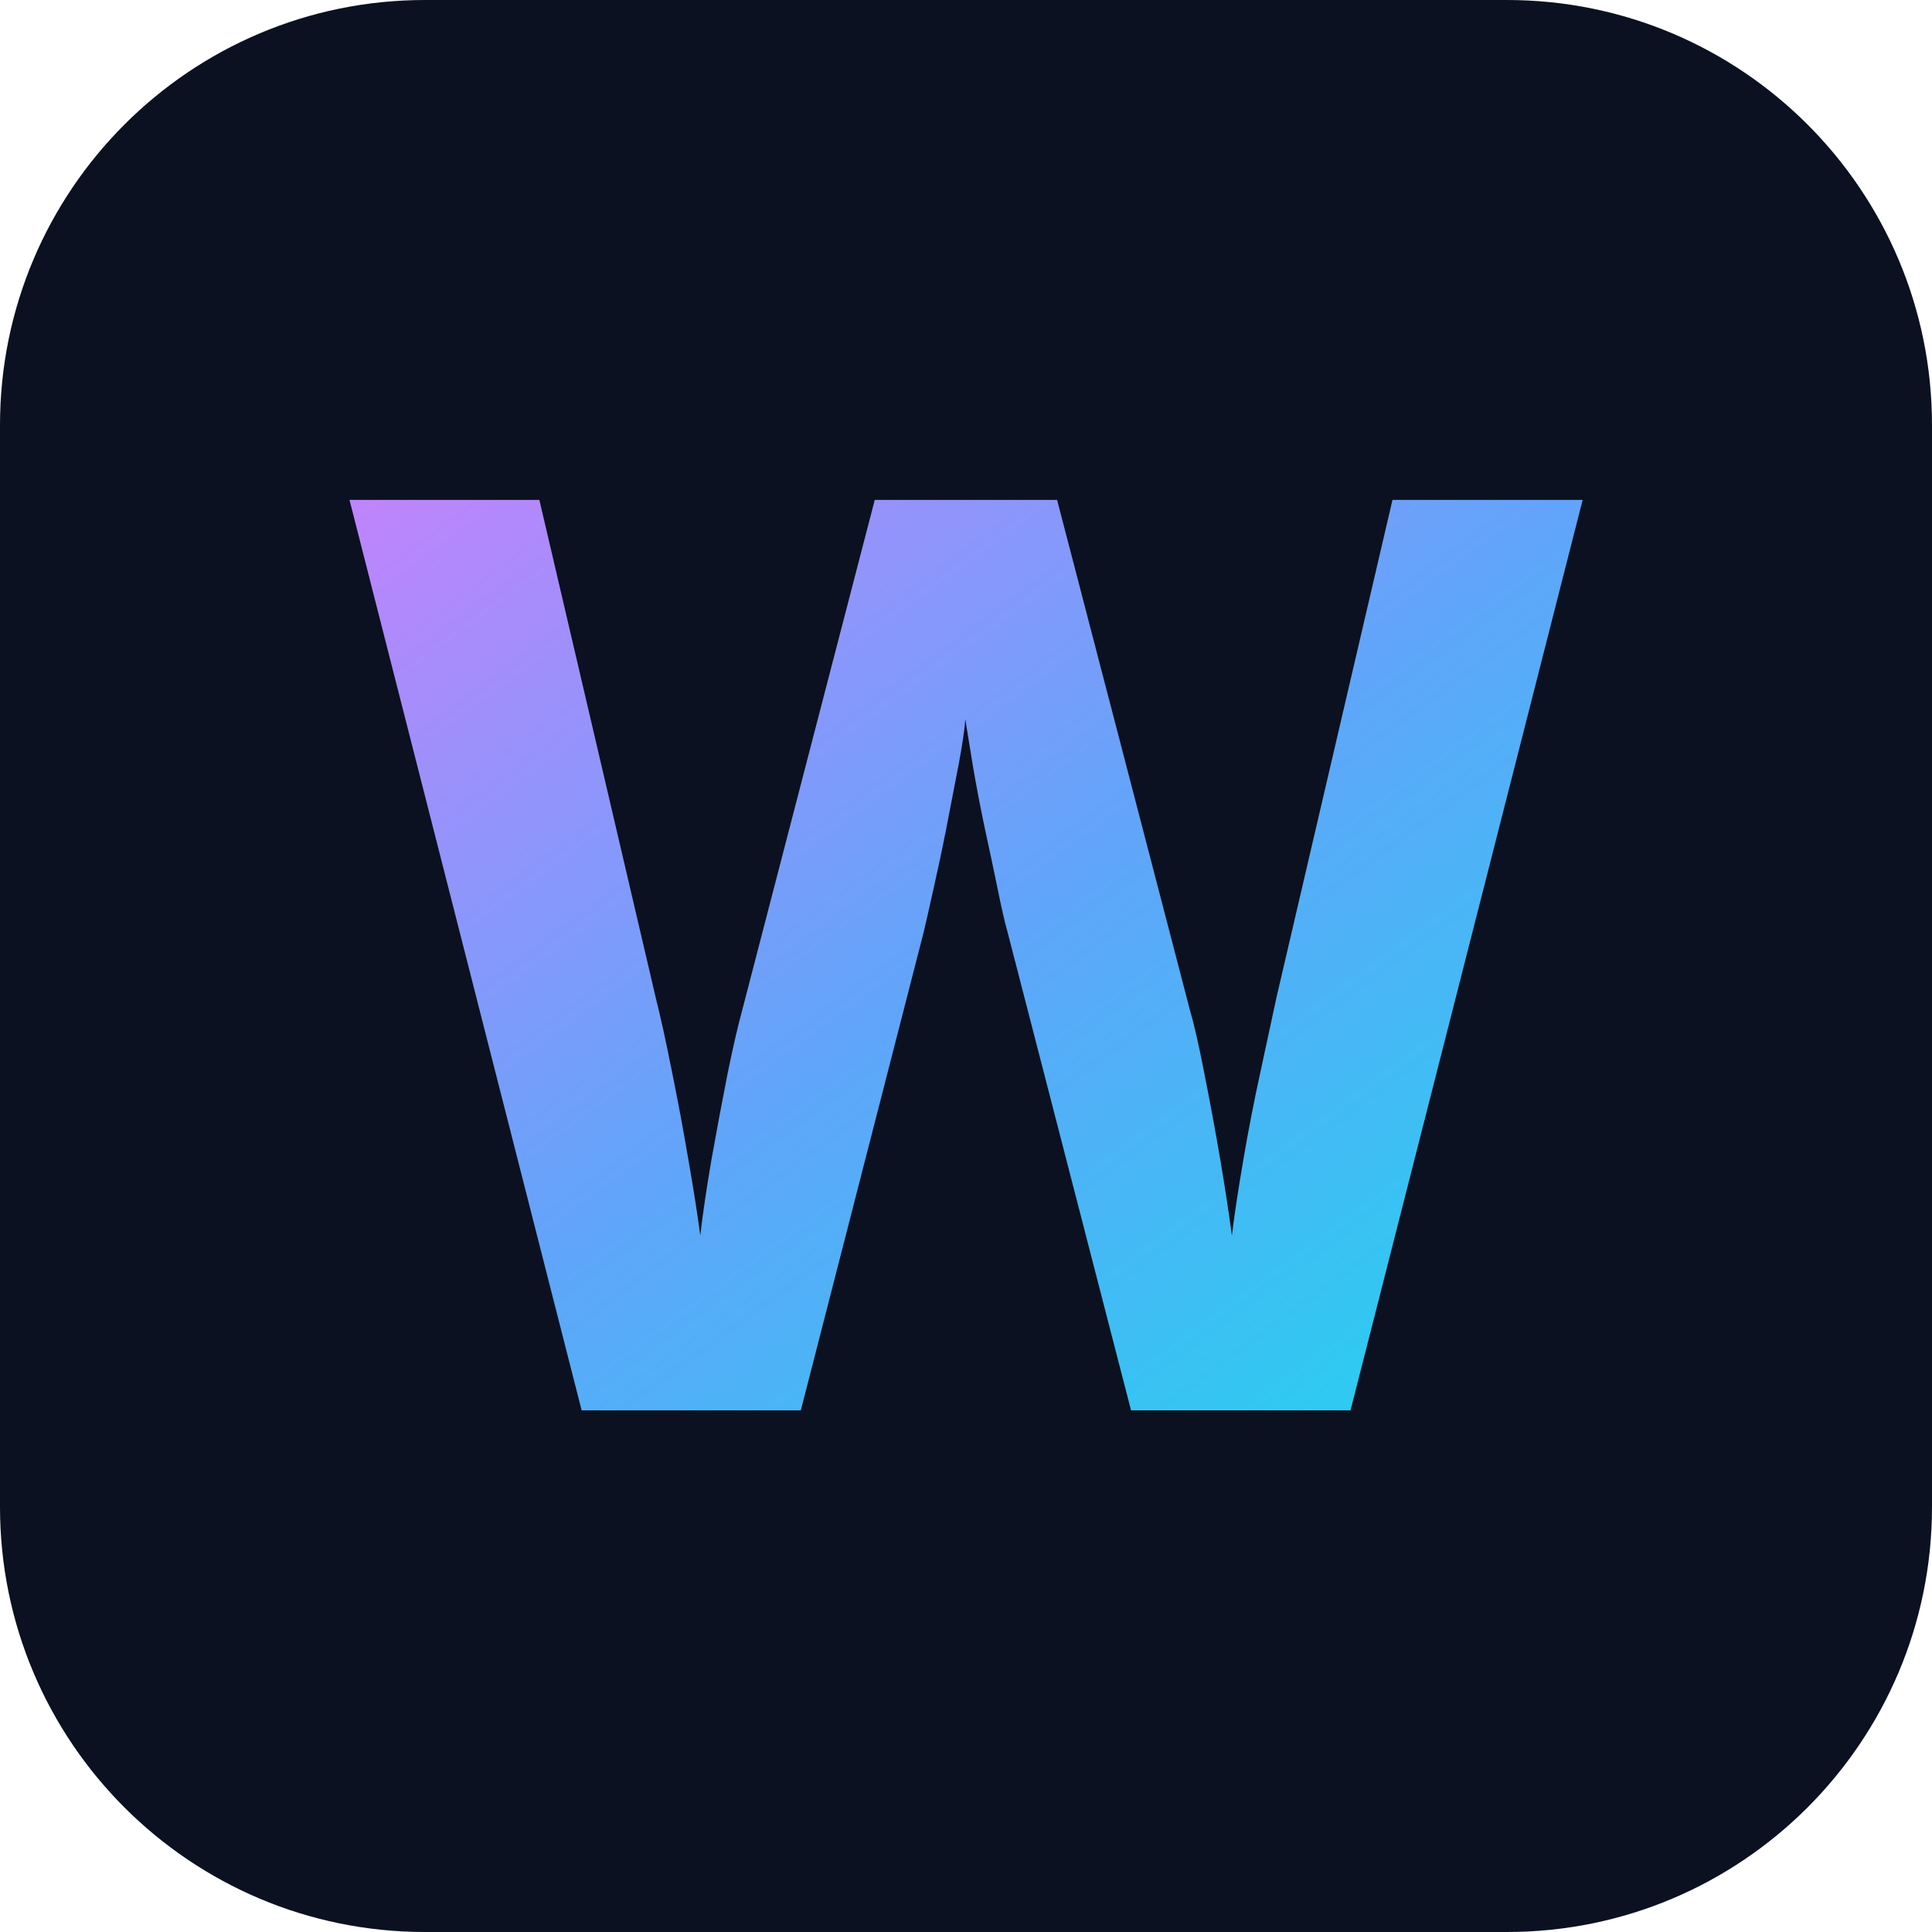
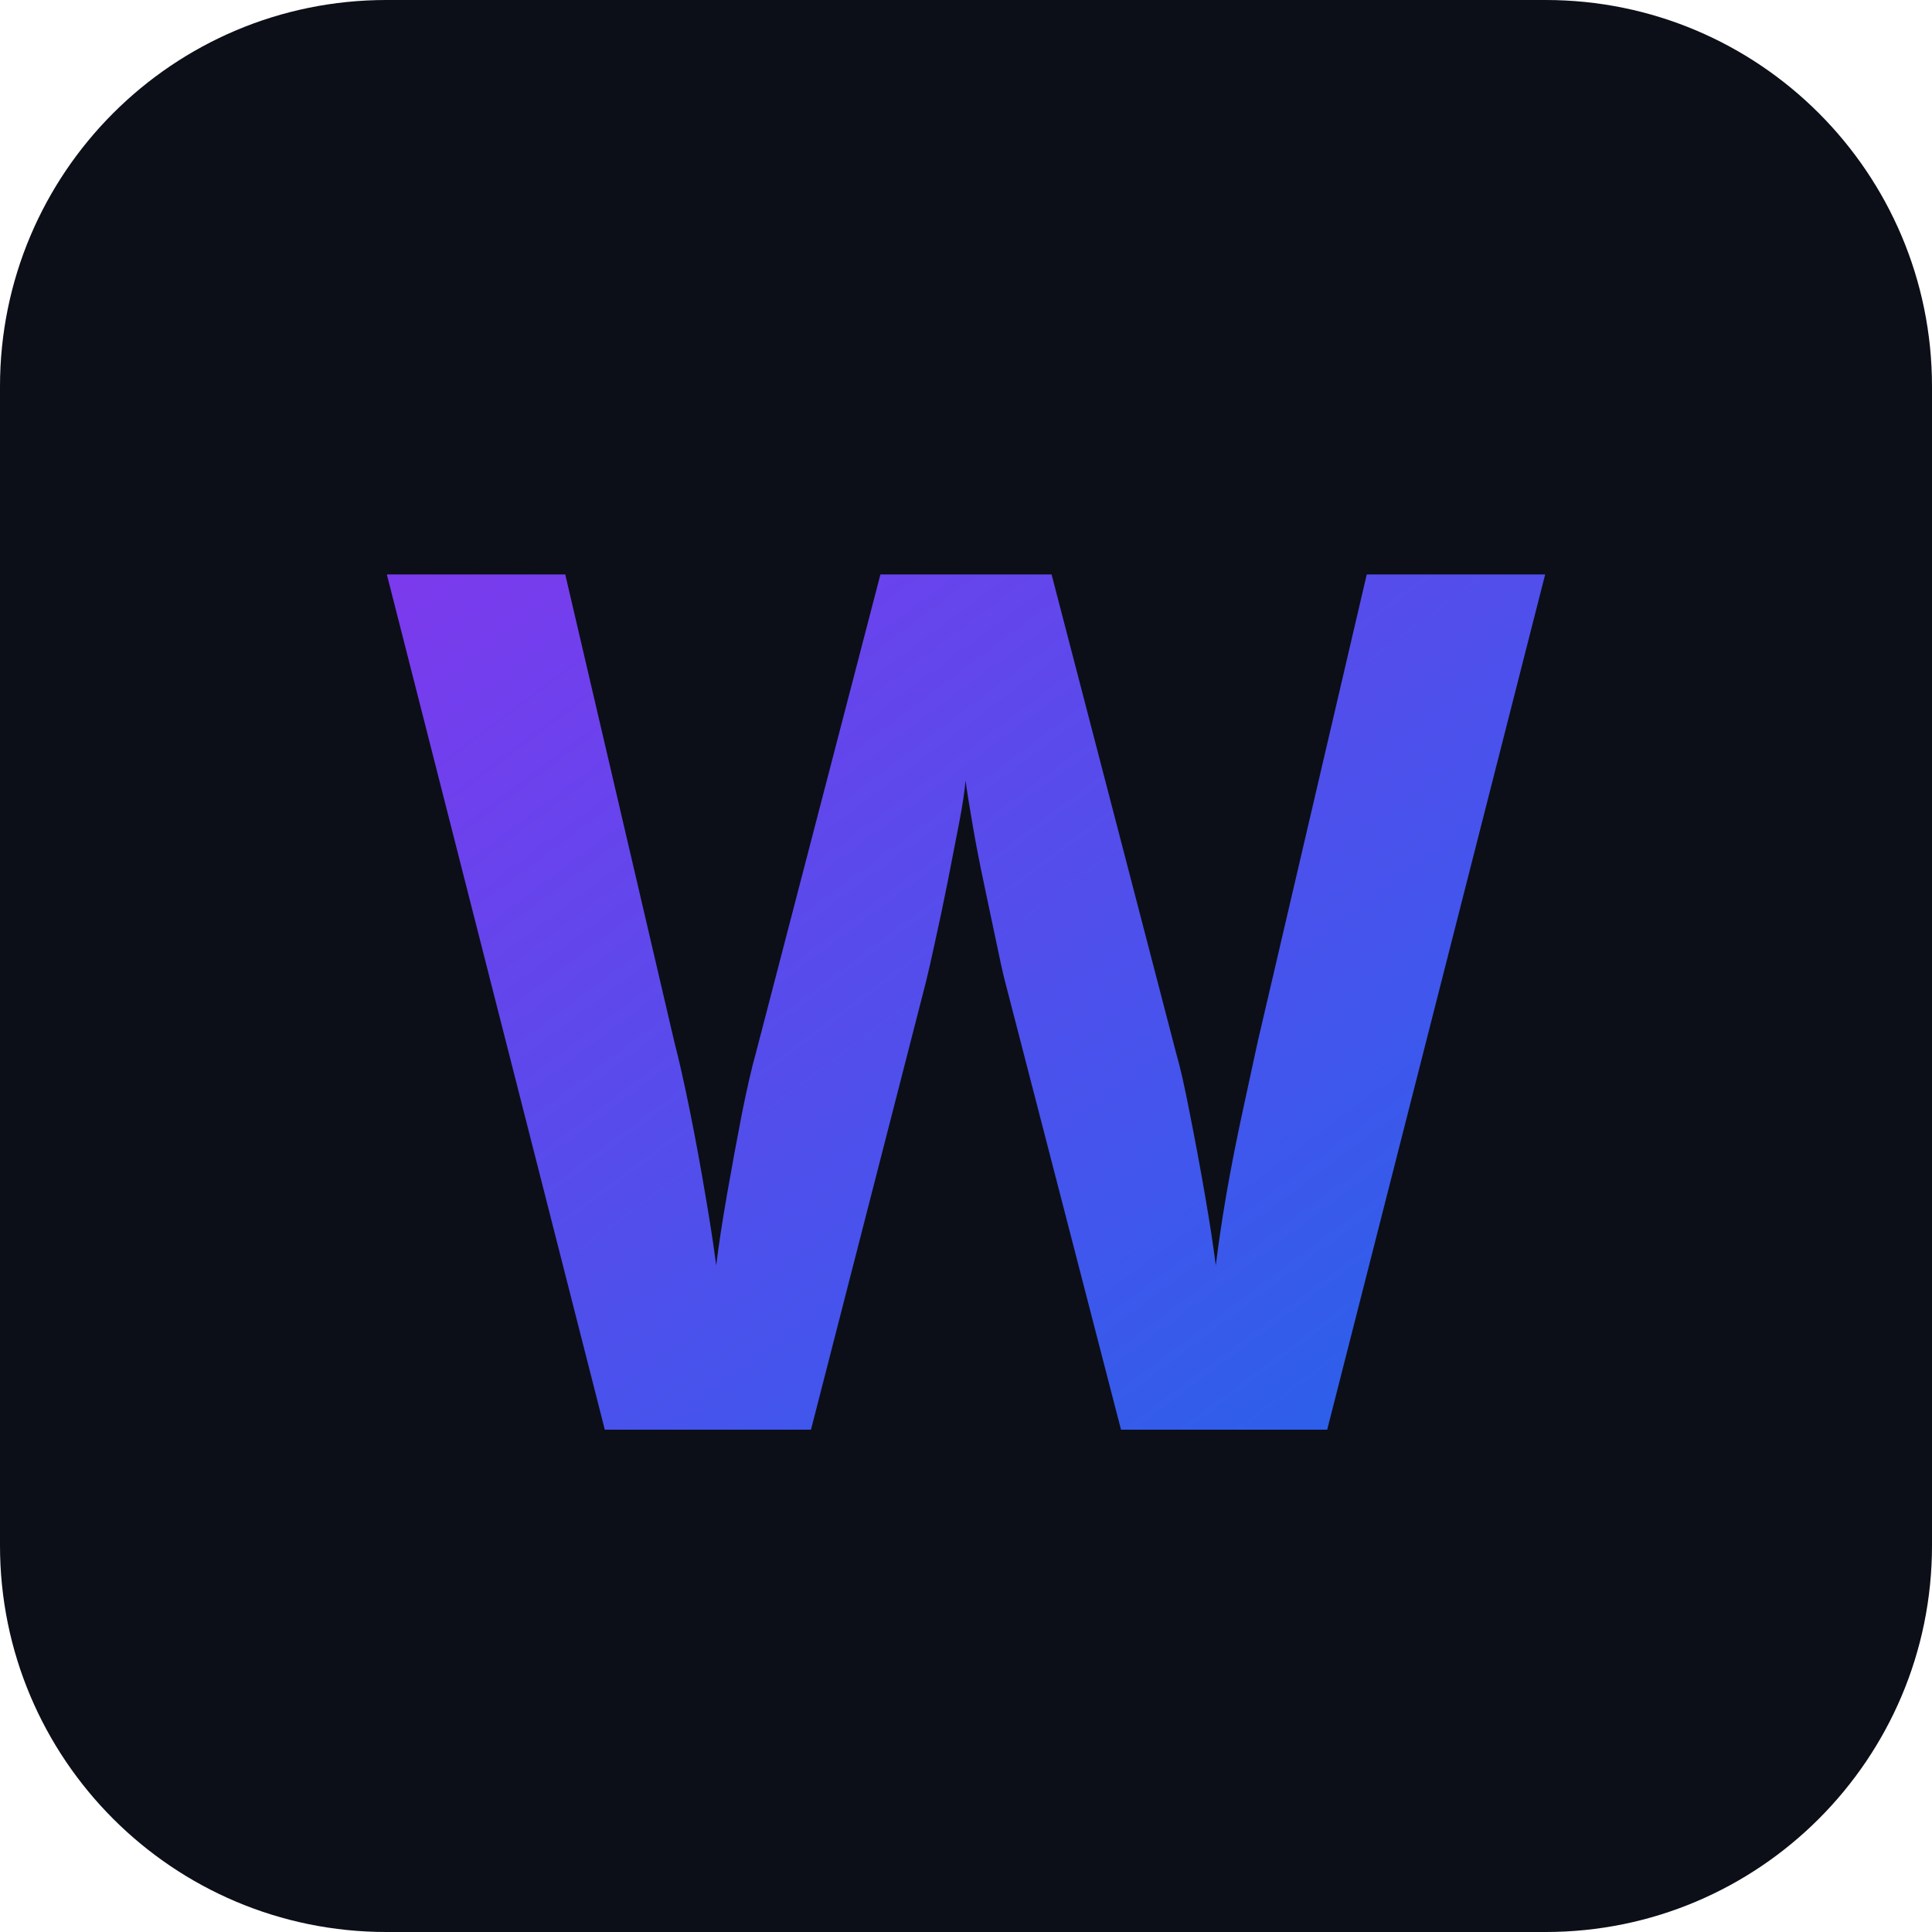
<svg xmlns="http://www.w3.org/2000/svg" viewBox="0 0 100 100">
  <defs>
    <linearGradient id="g" x1="0%" y1="0%" x2="100%" y2="100%">
-       <stop offset="0%" stop-color="#c084fc" />
-       <stop offset="50%" stop-color="#60a5fa" />
-       <stop offset="100%" stop-color="#22d3ee" />
+       <stop offset="0%" stop-color="#7c3aed" />
+       <stop offset="100%" stop-color="#2563eb" />
    </linearGradient>
  </defs>
-   <rect width="100" height="100" rx="22" fill="#0b1120" />
-   <text x="50" y="73" text-anchor="middle" font-family="system-ui,sans-serif" font-weight="900" font-size="66" fill="url(#g)">W</text>
+   <rect width="100" height="100" rx="20" fill="#0c0f18" />
+   <text x="50" y="74" text-anchor="middle" font-family="system-ui,sans-serif" font-weight="900" font-size="62" fill="url(#g)">W</text>
</svg>
